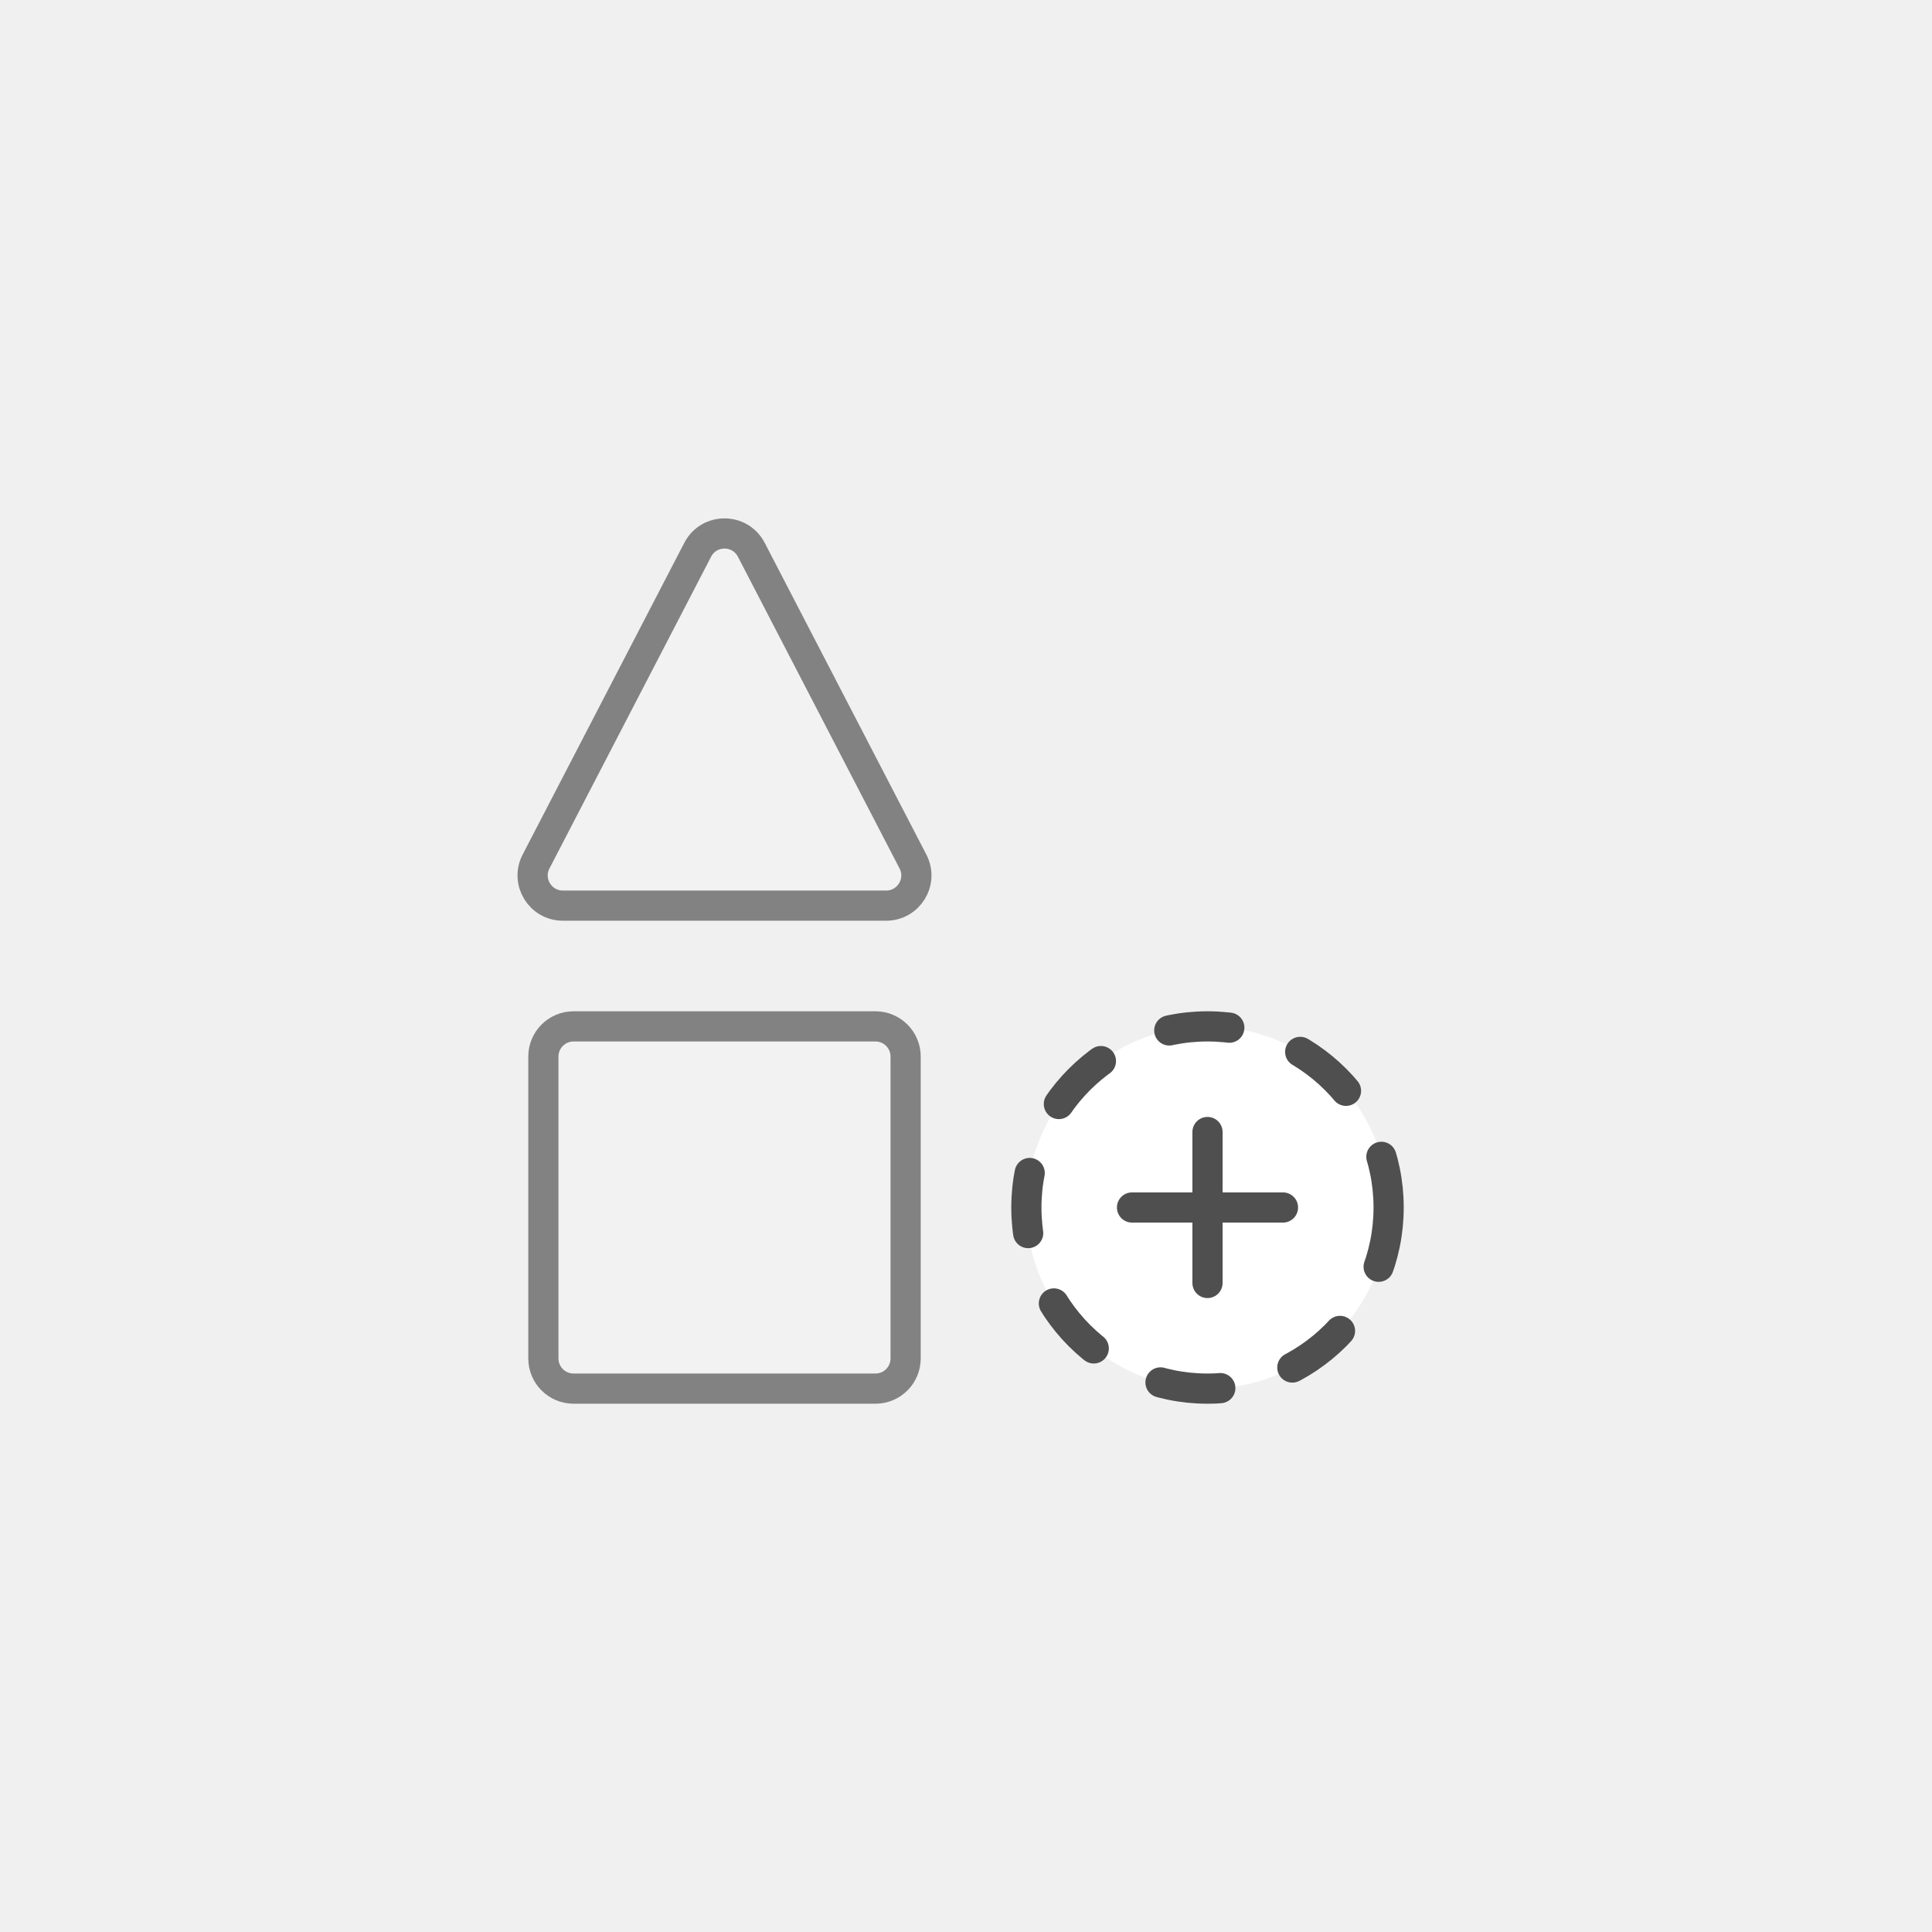
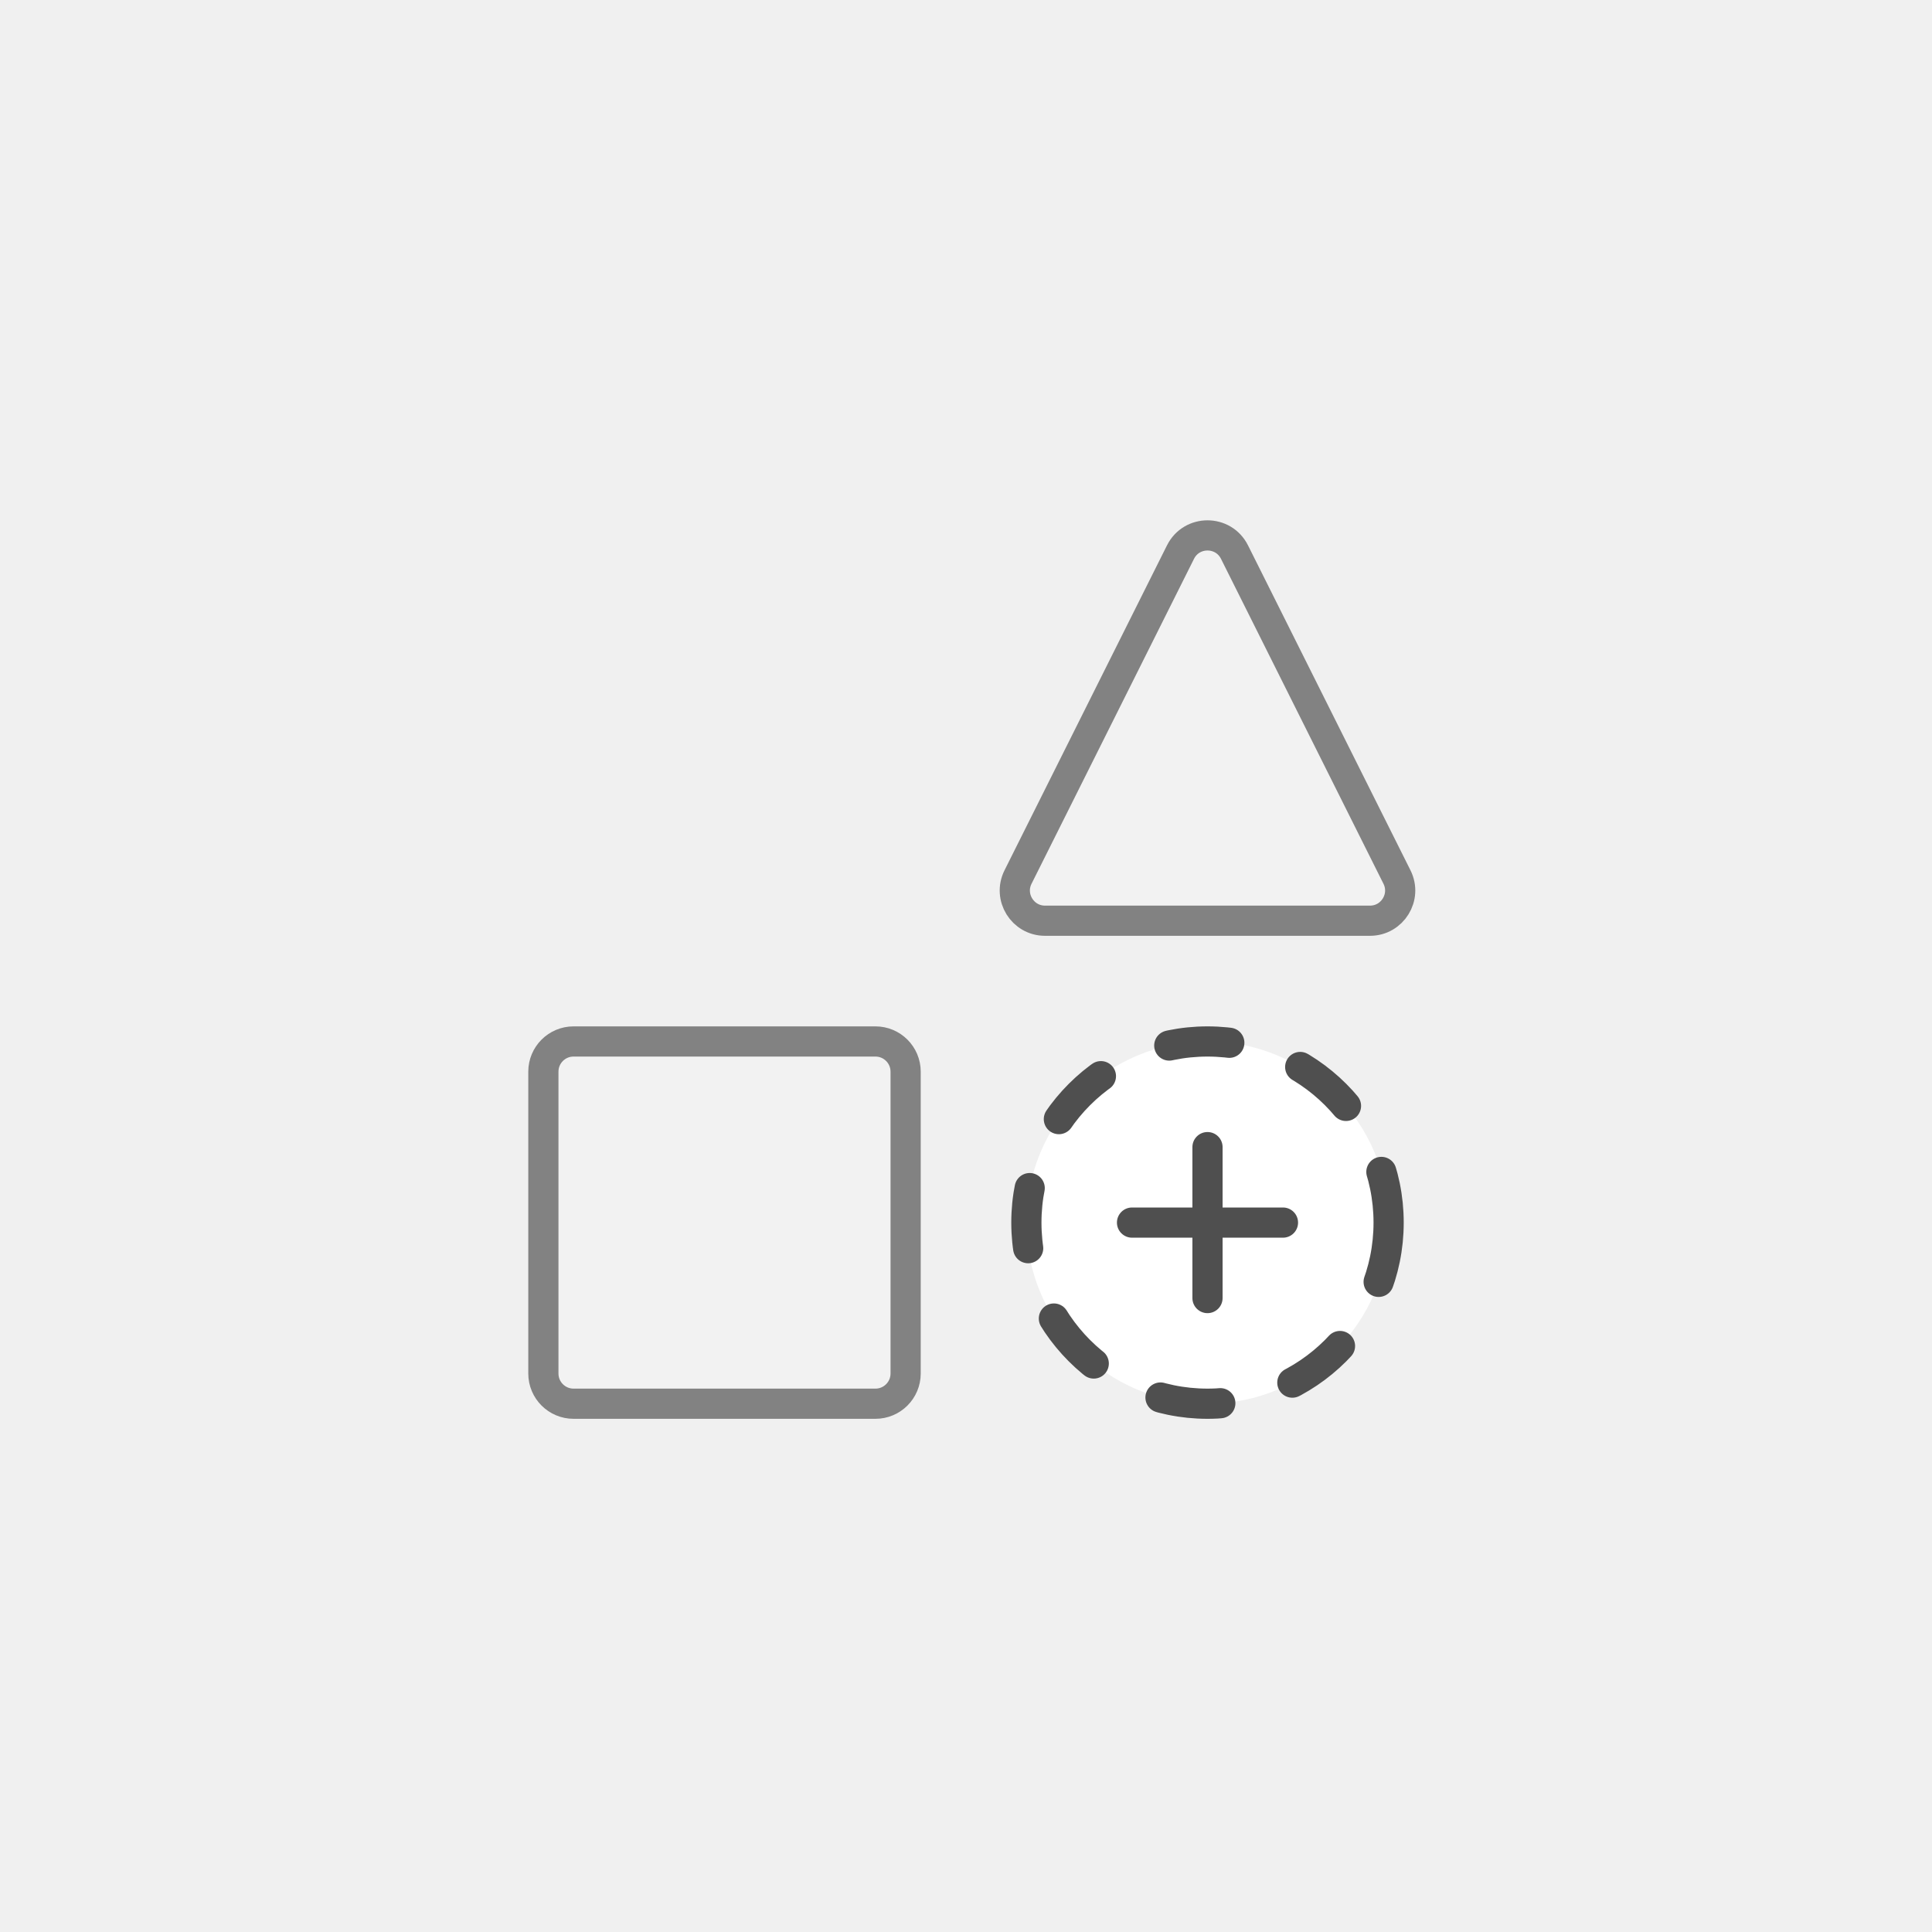
<svg xmlns="http://www.w3.org/2000/svg" width="128" height="128" viewBox="0 0 128 128" fill="none">
-   <path d="M46.224 36.424C46.971 34.985 49.029 34.985 49.776 36.424L60.486 57.079C61.176 58.411 60.21 60 58.71 60H37.29C35.79 60 34.824 58.411 35.514 57.079L46.224 36.424Z" fill="#F2F2F2" stroke="#828282" stroke-width="2" stroke-linecap="round" stroke-linejoin="round" />
-   <rect x="36" y="68" width="24" height="24" rx="2" fill="#F2F2F2" stroke="#828282" stroke-width="2" stroke-linecap="round" stroke-linejoin="round" />
-   <rect x="92" y="68" width="24" height="24" rx="12" transform="rotate(90 92 68)" fill="white" stroke="#4F4F4F" stroke-width="2" stroke-linecap="round" stroke-linejoin="round" stroke-dasharray="4 5" />
-   <rect x="74" y="79" width="12" height="2" rx="1" fill="#4F4F4F" />
-   <rect x="81" y="74" width="12" height="2" rx="1" transform="rotate(90 81 74)" fill="#4F4F4F" />
+   <path d="M78.211 36.578C78.948 35.104 81.052 35.104 81.789 36.578L92.553 58.106C93.218 59.435 92.251 61 90.764 61H69.236C67.749 61 66.782 59.435 67.447 58.106L78.211 36.578Z" fill="#F2F2F2" stroke="#828282" stroke-width="2" stroke-linecap="round" stroke-linejoin="round" />
+   <rect x="36" y="69" width="24" height="24" rx="2" fill="#F2F2F2" stroke="#828282" stroke-width="2" stroke-linecap="round" stroke-linejoin="round" />
+   <rect x="92" y="69" width="24" height="24" rx="12" transform="rotate(90 92 69)" fill="white" stroke="#4F4F4F" stroke-width="2" stroke-linecap="round" stroke-linejoin="round" stroke-dasharray="4 5" />
+   <rect x="74" y="80" width="12" height="2" rx="1" fill="#4F4F4F" />
+   <rect x="81" y="75" width="12" height="2" rx="1" transform="rotate(90 81 75)" fill="#4F4F4F" />
</svg>
